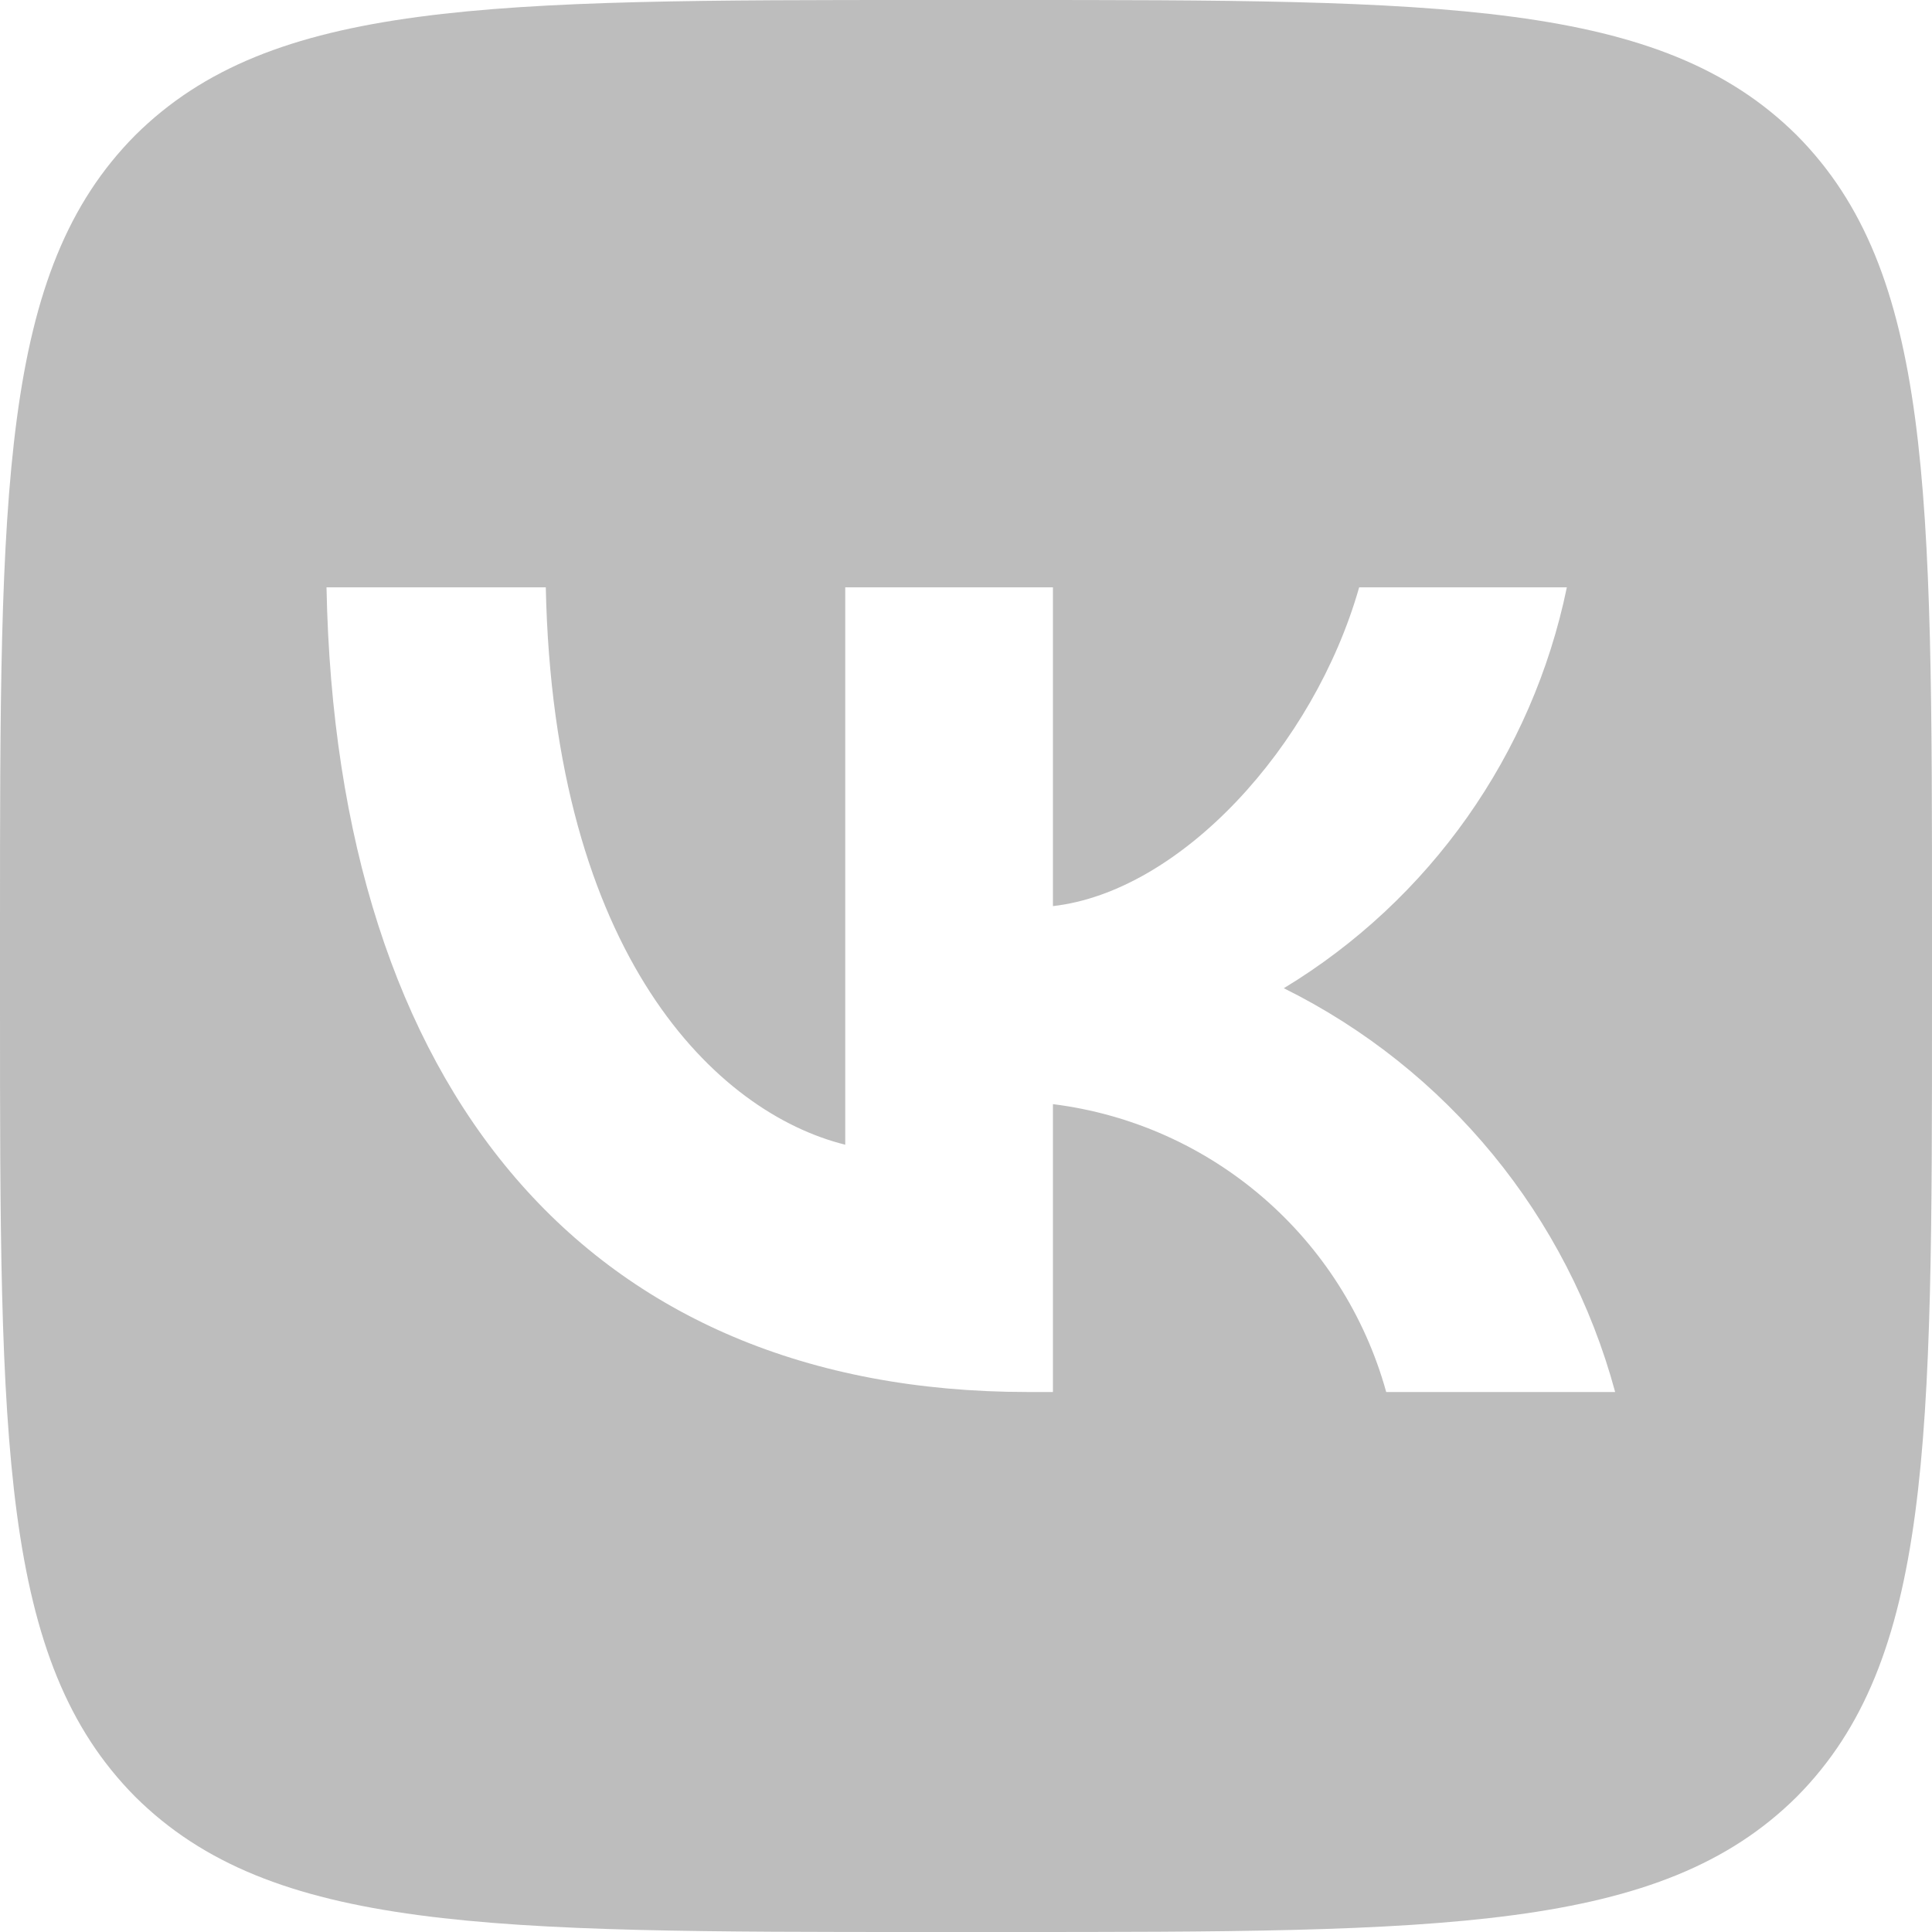
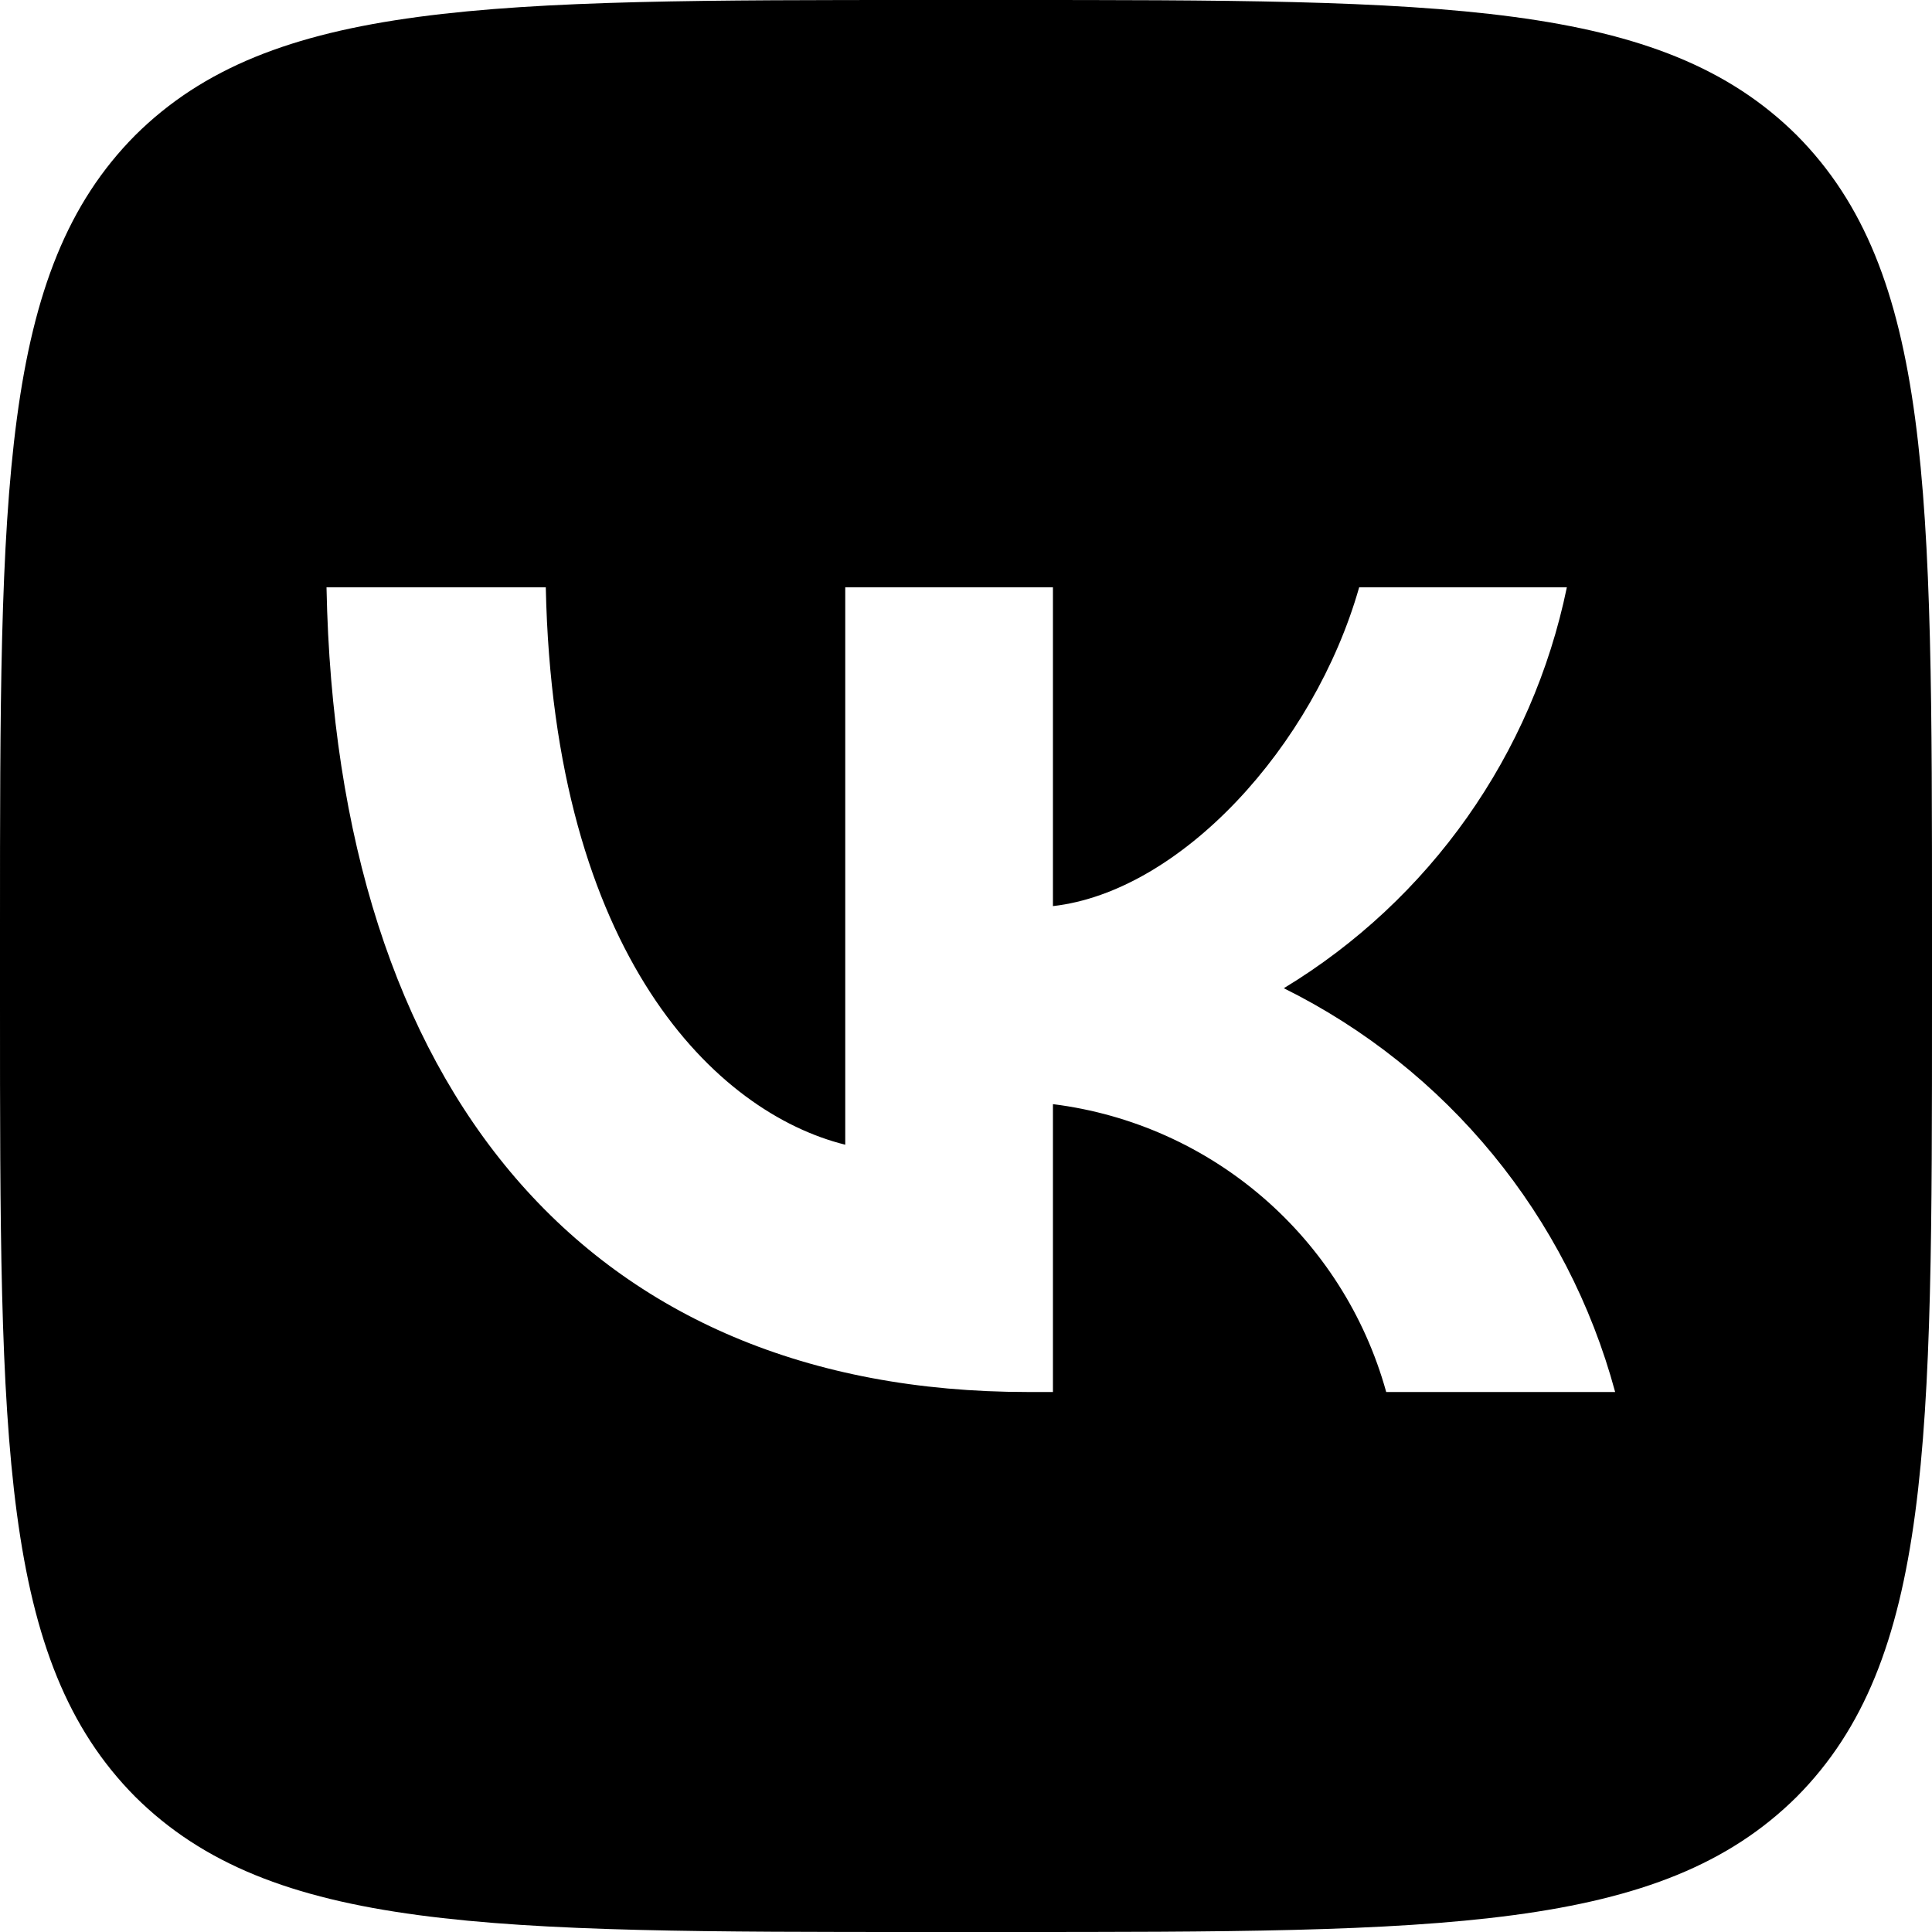
- <svg xmlns="http://www.w3.org/2000/svg" viewBox="0 0 20 20" fill="none">
-   <path fill-rule="evenodd" clip-rule="evenodd" d="M1.4 1.4c-1.4 1.41-1.4 3.67-1.4 8.2v.8c0 4.53 0 6.79 1.4 8.2 1.41 1.4 3.67 1.4 8.2 1.4h.8c4.53 0 6.79 0 8.2-1.4 1.4-1.41 1.4-3.67 1.4-8.2v-.8c0-4.53 0-6.79-1.4-8.2-1.41-1.4-3.67-1.4-8.2-1.4h-.8c-4.53 0-6.79 0-8.2 1.4Zm1.98 4.68c.1 5.2 2.7 8.33 7.26 8.33h.26v-2.98a4.11 4.11 0 0 1 3.45 2.98h2.37a6.58 6.58 0 0 0-3.43-4.18 6.35 6.35 0 0 0 2.93-4.15h-2.15c-.47 1.65-1.85 3.15-3.17 3.3v-3.3h-2.15v5.77c-1.33-.33-3.02-1.95-3.1-5.77h-2.27Z" fill="#BDBDBD" />
+ <svg xmlns="http://www.w3.org/2000/svg" viewBox="0 0 20 20" fill="currentColor">
+   <path fill-rule="evenodd" clip-rule="evenodd" d="M1.4 1.4c-1.4 1.41-1.4 3.67-1.4 8.2v.8c0 4.53 0 6.79 1.4 8.2 1.41 1.4 3.67 1.4 8.2 1.4h.8c4.53 0 6.79 0 8.2-1.4 1.4-1.41 1.4-3.67 1.4-8.2v-.8c0-4.53 0-6.79-1.4-8.2-1.41-1.4-3.67-1.4-8.2-1.4h-.8c-4.53 0-6.79 0-8.2 1.4Zm1.98 4.68c.1 5.2 2.7 8.33 7.26 8.33h.26v-2.98a4.11 4.11 0 0 1 3.45 2.98h2.37a6.58 6.58 0 0 0-3.43-4.18 6.35 6.35 0 0 0 2.93-4.15h-2.15c-.47 1.65-1.85 3.15-3.17 3.3v-3.3h-2.15v5.77c-1.33-.33-3.02-1.95-3.1-5.77h-2.27Z" fill="currentColor" />
</svg>
